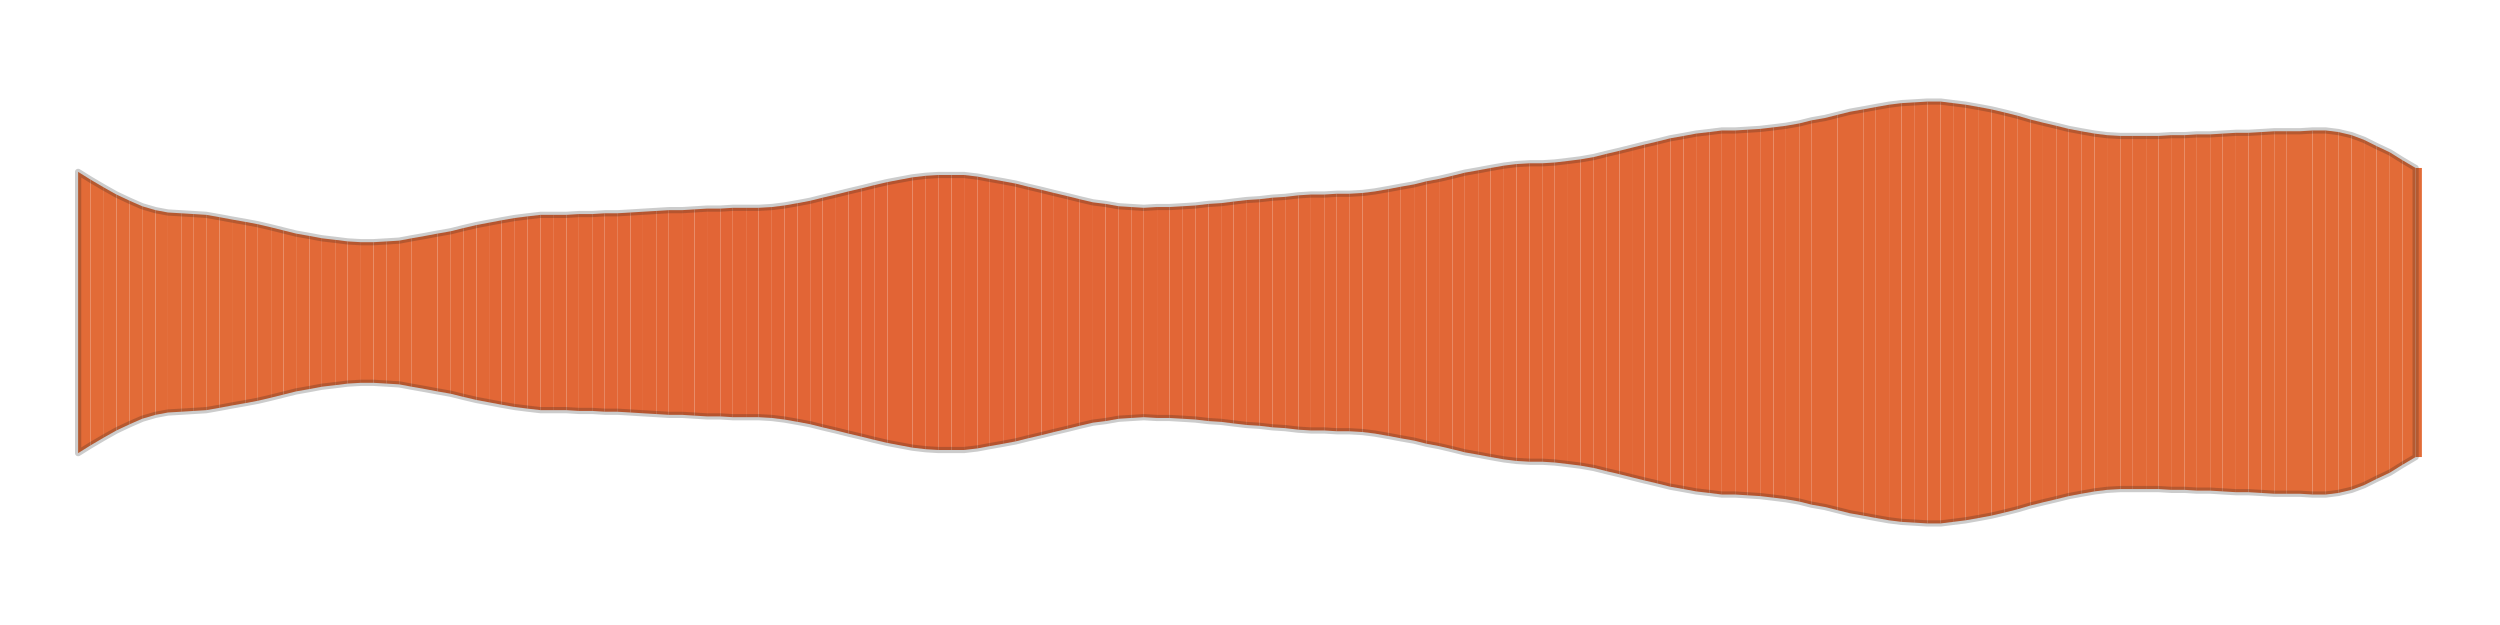
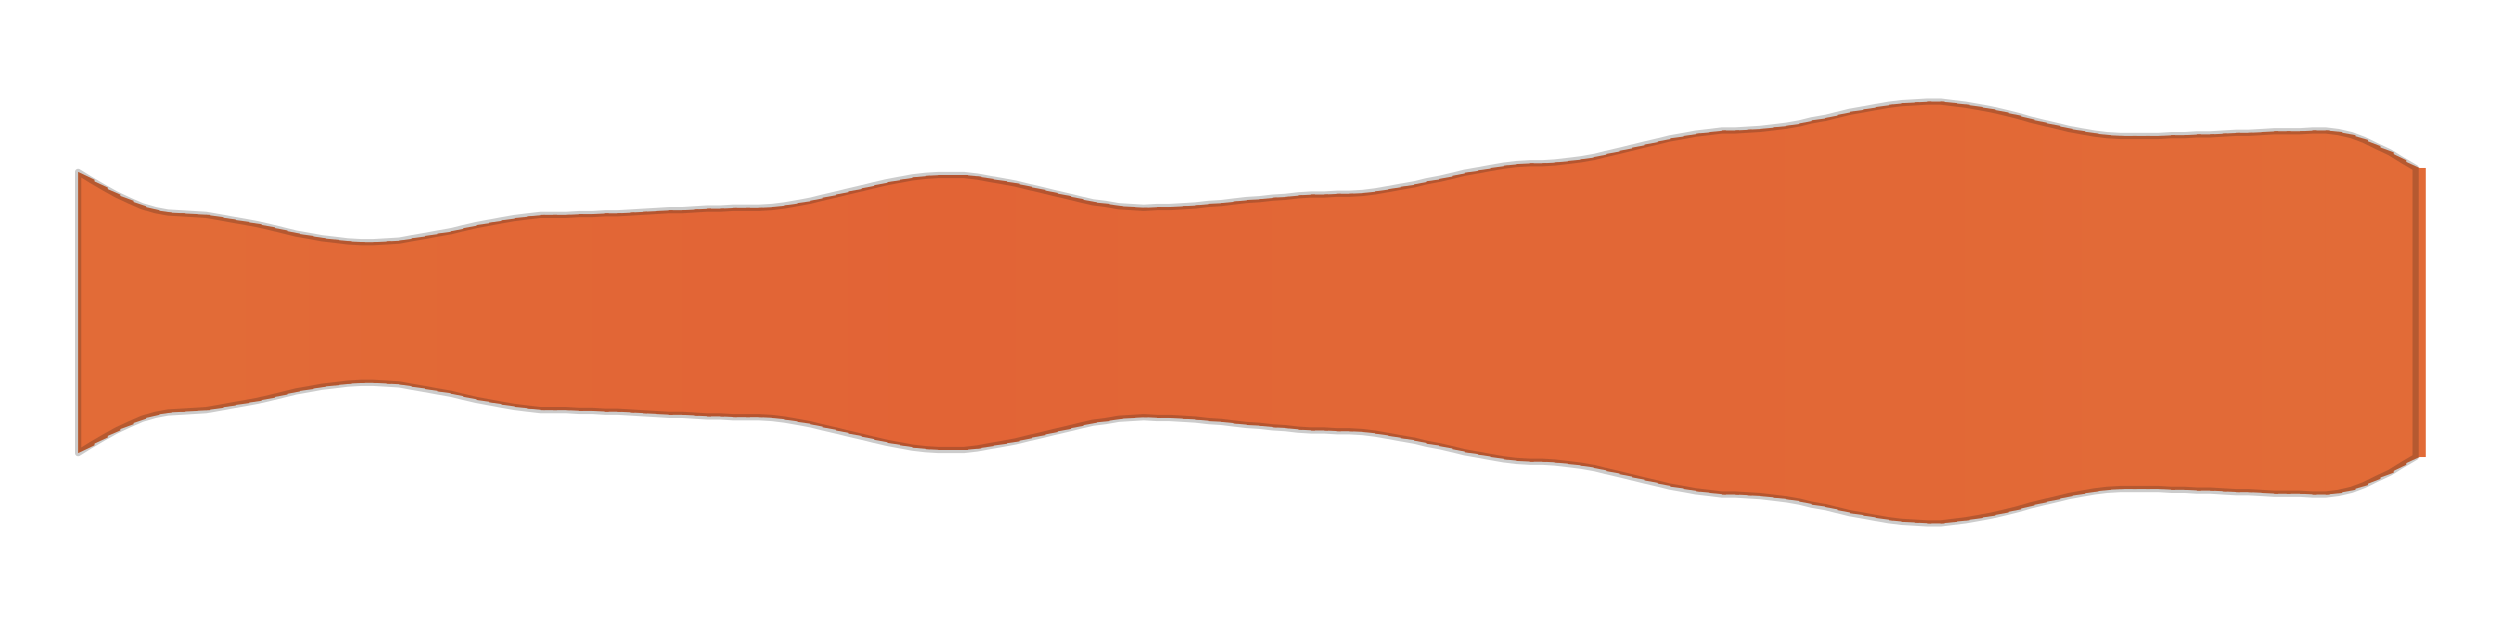
<svg xmlns="http://www.w3.org/2000/svg" viewBox="0 0 320 80" role="img">
-   <path d="M10.0 22.0 L11.6 23.0 L11.6 57.0 L10.0 58.0 Z" fill="rgb(226, 107, 55)" />
-   <path d="M11.6 23.0 L13.3 24.0 L13.3 56.0 L11.6 57.0 Z" fill="rgb(226, 107, 55)" />
-   <path d="M13.3 24.0 L14.9 24.9 L14.9 55.1 L13.3 56.0 Z" fill="rgb(226, 107, 55)" />
-   <path d="M14.9 24.9 L16.6 25.7 L16.6 54.3 L14.9 55.1 Z" fill="rgb(226, 107, 55)" />
-   <path d="M16.6 25.7 L18.2 26.4 L18.2 53.6 L16.6 54.3 Z" fill="rgb(226, 107, 55)" />
-   <path d="M18.2 26.4 L19.9 26.9 L19.9 53.1 L18.2 53.6 Z" fill="rgb(226, 107, 55)" />
-   <path d="M19.9 26.9 L21.5 27.2 L21.5 52.8 L19.9 53.1 Z" fill="rgb(226, 107, 55)" />
-   <path d="M21.5 27.2 L23.2 27.3 L23.2 52.7 L21.5 52.8 Z" fill="rgb(226, 107, 55)" />
-   <path d="M23.2 27.3 L24.8 27.4 L24.8 52.6 L23.2 52.7 Z" fill="rgb(226, 107, 55)" />
-   <path d="M24.8 27.4 L26.4 27.5 L26.4 52.5 L24.8 52.6 Z" fill="rgb(226, 107, 55)" />
-   <path d="M26.4 27.5 L28.1 27.8 L28.1 52.2 L26.4 52.5 Z" fill="rgb(226, 107, 55)" />
-   <path d="M28.1 27.8 L29.7 28.1 L29.7 51.9 L28.1 52.2 Z" fill="rgb(226, 107, 55)" />
-   <path d="M29.7 28.1 L31.4 28.4 L31.4 51.6 L29.7 51.9 Z" fill="rgb(226, 107, 55)" />
-   <path d="M31.4 28.4 L33.0 28.7 L33.0 51.3 L31.4 51.6 Z" fill="rgb(226, 106, 55)" />
-   <path d="M33.0 28.7 L34.7 29.1 L34.7 50.9 L33.0 51.3 Z" fill="rgb(226, 106, 55)" />
-   <path d="M34.7 29.1 L36.3 29.5 L36.3 50.5 L34.7 50.9 Z" fill="rgb(226, 106, 55)" />
-   <path d="M36.3 29.5 L37.9 29.9 L37.9 50.1 L36.3 50.5 Z" fill="rgb(226, 106, 55)" />
-   <path d="M37.9 29.9 L39.6 30.2 L39.6 49.8 L37.9 50.1 Z" fill="rgb(226, 106, 55)" />
-   <path d="M39.6 30.2 L41.2 30.5 L41.2 49.5 L39.6 49.8 Z" fill="rgb(226, 105, 55)" />
-   <path d="M41.2 30.5 L42.9 30.7 L42.9 49.3 L41.2 49.5 Z" fill="rgb(226, 105, 55)" />
-   <path d="M42.9 30.7 L44.5 30.9 L44.5 49.1 L42.9 49.3 Z" fill="rgb(226, 105, 55)" />
-   <path d="M44.5 30.9 L46.2 31.0 L46.2 49.0 L44.5 49.1 Z" fill="rgb(226, 105, 55)" />
-   <path d="M46.2 31.0 L47.8 31.0 L47.8 49.0 L46.2 49.0 Z" fill="rgb(226, 105, 54)" />
-   <path d="M47.8 31.0 L49.5 30.9 L49.5 49.1 L47.8 49.0 Z" fill="rgb(226, 105, 54)" />
-   <path d="M49.5 30.9 L51.1 30.8 L51.1 49.2 L49.5 49.1 Z" fill="rgb(226, 105, 54)" />
-   <path d="M51.1 30.8 L52.7 30.5 L52.7 49.5 L51.1 49.2 Z" fill="rgb(226, 105, 54)" />
-   <path d="M52.7 30.5 L54.4 30.2 L54.4 49.8 L52.7 49.5 Z" fill="rgb(226, 105, 54)" />
-   <path d="M54.4 30.2 L56.0 29.9 L56.0 50.1 L54.4 49.8 Z" fill="rgb(226, 105, 54)" />
-   <path d="M56.0 29.9 L57.7 29.6 L57.7 50.4 L56.0 50.1 Z" fill="rgb(226, 104, 54)" />
-   <path d="M57.7 29.6 L59.3 29.2 L59.3 50.8 L57.7 50.4 Z" fill="rgb(226, 104, 54)" />
-   <path d="M59.3 29.2 L61.0 28.8 L61.0 51.2 L59.3 50.8 Z" fill="rgb(226, 104, 54)" />
-   <path d="M61.0 28.8 L62.6 28.5 L62.6 51.5 L61.0 51.2 Z" fill="rgb(226, 104, 54)" />
-   <path d="M62.6 28.5 L64.2 28.2 L64.2 51.8 L62.6 51.5 Z" fill="rgb(226, 103, 54)" />
-   <path d="M64.2 28.2 L65.9 27.9 L65.9 52.1 L64.2 51.8 Z" fill="rgb(226, 103, 54)" />
-   <path d="M65.9 27.9 L67.5 27.7 L67.5 52.3 L65.9 52.1 Z" fill="rgb(226, 103, 54)" />
-   <path d="M67.5 27.7 L69.2 27.5 L69.2 52.5 L67.5 52.3 Z" fill="rgb(226, 103, 54)" />
-   <path d="M69.2 27.5 L70.8 27.5 L70.8 52.5 L69.2 52.5 Z" fill="rgb(226, 103, 54)" />
-   <path d="M70.8 27.5 L72.5 27.5 L72.5 52.5 L70.8 52.5 Z" fill="rgb(226, 103, 54)" />
-   <path d="M72.5 27.5 L74.1 27.4 L74.1 52.6 L72.5 52.5 Z" fill="rgb(226, 103, 54)" />
-   <path d="M74.1 27.4 L75.8 27.4 L75.8 52.6 L74.1 52.6 Z" fill="rgb(226, 103, 54)" />
-   <path d="M75.8 27.4 L77.4 27.3 L77.4 52.7 L75.8 52.6 Z" fill="rgb(226, 102, 54)" />
-   <path d="M77.4 27.3 L79.0 27.3 L79.0 52.7 L77.4 52.7 Z" fill="rgb(226, 102, 54)" />
-   <path d="M79.0 27.3 L80.7 27.2 L80.7 52.8 L79.0 52.7 Z" fill="rgb(226, 102, 54)" />
-   <path d="M80.7 27.2 L82.3 27.1 L82.3 52.9 L80.7 52.8 Z" fill="rgb(226, 102, 54)" />
-   <path d="M82.3 27.1 L84.0 27.0 L84.0 53.0 L82.3 52.9 Z" fill="rgb(226, 102, 54)" />
-   <path d="M84.0 27.0 L85.6 26.9 L85.6 53.1 L84.0 53.0 Z" fill="rgb(226, 102, 54)" />
-   <path d="M85.6 26.9 L87.3 26.9 L87.3 53.1 L85.6 53.1 Z" fill="rgb(226, 102, 54)" />
-   <path d="M87.3 26.9 L88.9 26.8 L88.9 53.2 L87.3 53.1 Z" fill="rgb(226, 101, 54)" />
-   <path d="M88.9 26.8 L90.5 26.7 L90.5 53.3 L88.9 53.2 Z" fill="rgb(226, 101, 54)" />
-   <path d="M90.5 26.7 L92.2 26.7 L92.2 53.3 L90.5 53.3 Z" fill="rgb(226, 101, 54)" />
-   <path d="M92.2 26.7 L93.8 26.6 L93.8 53.4 L92.2 53.3 Z" fill="rgb(226, 101, 54)" />
-   <path d="M93.8 26.6 L95.5 26.6 L95.5 53.4 L93.8 53.4 Z" fill="rgb(226, 101, 54)" />
-   <path d="M95.5 26.6 L97.1 26.6 L97.1 53.4 L95.5 53.4 Z" fill="rgb(226, 101, 54)" />
-   <path d="M97.1 26.6 L98.8 26.5 L98.8 53.5 L97.1 53.4 Z" fill="rgb(226, 101, 54)" />
-   <path d="M98.8 26.5 L100.4 26.3 L100.4 53.7 L98.8 53.5 Z" fill="rgb(226, 101, 54)" />
-   <path d="M100.4 26.3 L102.1 26.0 L102.1 54.0 L100.4 53.7 Z" fill="rgb(226, 101, 54)" />
-   <path d="M102.1 26.0 L103.7 25.7 L103.7 54.3 L102.1 54.0 Z" fill="rgb(226, 101, 54)" />
-   <path d="M103.7 25.7 L105.3 25.3 L105.3 54.7 L103.7 54.3 Z" fill="rgb(226, 101, 54)" />
-   <path d="M105.3 25.3 L107.0 24.9 L107.0 55.1 L105.3 54.7 Z" fill="rgb(226, 101, 54)" />
-   <path d="M107.0 24.9 L108.6 24.5 L108.6 55.5 L107.0 55.1 Z" fill="rgb(226, 101, 54)" />
-   <path d="M108.6 24.5 L110.3 24.1 L110.3 55.9 L108.6 55.5 Z" fill="rgb(226, 100, 54)" />
-   <path d="M110.3 24.1 L111.9 23.7 L111.9 56.3 L110.3 55.9 Z" fill="rgb(226, 100, 54)" />
-   <path d="M111.9 23.7 L113.6 23.3 L113.6 56.7 L111.9 56.3 Z" fill="rgb(226, 100, 54)" />
-   <path d="M113.6 23.3 L115.2 23.0 L115.2 57.0 L113.6 56.7 Z" fill="rgb(226, 100, 53)" />
-   <path d="M115.2 23.0 L116.8 22.7 L116.8 57.3 L115.2 57.0 Z" fill="rgb(226, 100, 53)" />
-   <path d="M116.8 22.7 L118.5 22.5 L118.5 57.5 L116.8 57.3 Z" fill="rgb(226, 100, 53)" />
-   <path d="M118.5 22.5 L120.1 22.4 L120.1 57.6 L118.5 57.5 Z" fill="rgb(226, 100, 53)" />
-   <path d="M120.1 22.4 L121.8 22.4 L121.8 57.6 L120.1 57.6 Z" fill="rgb(226, 100, 53)" />
-   <path d="M121.8 22.4 L123.4 22.4 L123.4 57.6 L121.8 57.6 Z" fill="rgb(226, 100, 53)" />
-   <path d="M123.4 22.4 L125.1 22.6 L125.1 57.4 L123.4 57.6 Z" fill="rgb(226, 100, 53)" />
-   <path d="M125.1 22.6 L126.7 22.9 L126.7 57.1 L125.1 57.4 Z" fill="rgb(226, 100, 53)" />
-   <path d="M126.7 22.9 L128.4 23.2 L128.4 56.8 L126.7 57.1 Z" fill="rgb(226, 100, 54)" />
-   <path d="M128.4 23.2 L130.0 23.5 L130.0 56.5 L128.4 56.8 Z" fill="rgb(226, 100, 54)" />
-   <path d="M130.0 23.5 L131.6 23.9 L131.6 56.1 L130.0 56.5 Z" fill="rgb(226, 101, 54)" />
-   <path d="M131.6 23.9 L133.3 24.3 L133.3 55.7 L131.6 56.1 Z" fill="rgb(226, 101, 54)" />
-   <path d="M133.3 24.3 L134.9 24.7 L134.9 55.3 L133.3 55.7 Z" fill="rgb(226, 101, 54)" />
-   <path d="M134.9 24.7 L136.6 25.1 L136.6 54.9 L134.9 55.3 Z" fill="rgb(226, 101, 54)" />
-   <path d="M136.6 25.1 L138.2 25.5 L138.2 54.5 L136.6 54.9 Z" fill="rgb(226, 101, 54)" />
-   <path d="M138.2 25.5 L139.9 25.9 L139.9 54.1 L138.2 54.5 Z" fill="rgb(226, 101, 54)" />
-   <path d="M139.9 25.9 L141.5 26.1 L141.5 53.9 L139.9 54.1 Z" fill="rgb(226, 101, 54)" />
-   <path d="M141.5 26.1 L143.2 26.4 L143.2 53.6 L141.5 53.9 Z" fill="rgb(226, 101, 54)" />
-   <path d="M143.2 26.4 L144.8 26.5 L144.8 53.5 L143.2 53.6 Z" fill="rgb(226, 102, 54)" />
-   <path d="M144.8 26.5 L146.4 26.6 L146.4 53.4 L144.8 53.5 Z" fill="rgb(226, 102, 54)" />
-   <path d="M146.4 26.6 L148.1 26.5 L148.1 53.5 L146.4 53.4 Z" fill="rgb(226, 102, 54)" />
-   <path d="M148.1 26.5 L149.7 26.5 L149.7 53.5 L148.1 53.5 Z" fill="rgb(226, 102, 54)" />
-   <path d="M149.7 26.5 L151.4 26.4 L151.4 53.6 L149.7 53.5 Z" fill="rgb(226, 102, 54)" />
-   <path d="M151.4 26.4 L153.0 26.3 L153.0 53.7 L151.4 53.6 Z" fill="rgb(226, 102, 54)" />
-   <path d="M153.0 26.3 L154.7 26.1 L154.7 53.9 L153.0 53.7 Z" fill="rgb(226, 102, 54)" />
-   <path d="M154.7 26.1 L156.3 26.0 L156.3 54.0 L154.7 53.9 Z" fill="rgb(226, 102, 54)" />
-   <path d="M156.3 26.0 L157.9 25.8 L157.9 54.2 L156.3 54.0 Z" fill="rgb(226, 102, 54)" />
-   <path d="M157.9 25.8 L159.6 25.6 L159.6 54.4 L157.9 54.2 Z" fill="rgb(226, 102, 54)" />
-   <path d="M159.6 25.6 L161.2 25.5 L161.2 54.5 L159.6 54.4 Z" fill="rgb(226, 102, 54)" />
-   <path d="M161.2 25.5 L162.9 25.3 L162.9 54.7 L161.2 54.5 Z" fill="rgb(226, 102, 54)" />
-   <path d="M162.9 25.3 L164.5 25.2 L164.5 54.8 L162.9 54.7 Z" fill="rgb(226, 103, 54)" />
-   <path d="M164.5 25.2 L166.2 25.0 L166.2 55.0 L164.5 54.8 Z" fill="rgb(226, 103, 54)" />
-   <path d="M166.2 25.0 L167.8 24.9 L167.8 55.1 L166.2 55.0 Z" fill="rgb(226, 103, 54)" />
-   <path d="M167.8 24.9 L169.5 24.9 L169.5 55.1 L167.8 55.1 Z" fill="rgb(226, 103, 54)" />
-   <path d="M169.5 24.9 L171.1 24.8 L171.1 55.2 L169.5 55.1 Z" fill="rgb(226, 103, 54)" />
-   <path d="M171.1 24.8 L172.7 24.8 L172.7 55.2 L171.1 55.2 Z" fill="rgb(226, 103, 54)" />
-   <path d="M172.7 24.8 L174.4 24.7 L174.4 55.3 L172.7 55.2 Z" fill="rgb(226, 103, 54)" />
-   <path d="M174.4 24.7 L176.0 24.5 L176.0 55.5 L174.4 55.3 Z" fill="rgb(226, 103, 54)" />
-   <path d="M176.0 24.5 L177.7 24.2 L177.7 55.8 L176.0 55.5 Z" fill="rgb(226, 103, 54)" />
-   <path d="M177.7 24.2 L179.3 23.9 L179.3 56.1 L177.7 55.8 Z" fill="rgb(226, 103, 54)" />
-   <path d="M179.3 23.9 L181.0 23.6 L181.0 56.4 L179.3 56.1 Z" fill="rgb(226, 103, 54)" />
-   <path d="M181.0 23.6 L182.6 23.2 L182.6 56.8 L181.0 56.4 Z" fill="rgb(226, 103, 54)" />
-   <path d="M182.6 23.2 L184.2 22.9 L184.2 57.1 L182.6 56.8 Z" fill="rgb(226, 103, 54)" />
-   <path d="M184.2 22.9 L185.9 22.5 L185.9 57.5 L184.2 57.1 Z" fill="rgb(226, 103, 54)" />
-   <path d="M185.9 22.5 L187.5 22.1 L187.5 57.9 L185.9 57.5 Z" fill="rgb(226, 103, 54)" />
-   <path d="M187.5 22.1 L189.2 21.8 L189.2 58.2 L187.5 57.9 Z" fill="rgb(226, 103, 54)" />
-   <path d="M189.2 21.8 L190.8 21.5 L190.8 58.5 L189.2 58.2 Z" fill="rgb(226, 103, 54)" />
-   <path d="M190.8 21.5 L192.5 21.2 L192.5 58.8 L190.8 58.5 Z" fill="rgb(226, 103, 54)" />
-   <path d="M192.5 21.2 L194.1 21.0 L194.1 59.0 L192.5 58.8 Z" fill="rgb(226, 103, 54)" />
-   <path d="M194.1 21.0 L195.8 20.9 L195.8 59.1 L194.1 59.0 Z" fill="rgb(226, 103, 54)" />
-   <path d="M195.8 20.9 L197.4 20.9 L197.4 59.1 L195.8 59.1 Z" fill="rgb(226, 103, 54)" />
-   <path d="M197.4 20.9 L199.0 20.8 L199.0 59.2 L197.4 59.1 Z" fill="rgb(226, 103, 54)" />
-   <path d="M199.0 20.8 L200.7 20.6 L200.7 59.4 L199.0 59.2 Z" fill="rgb(226, 103, 54)" />
-   <path d="M200.7 20.6 L202.3 20.4 L202.3 59.6 L200.7 59.4 Z" fill="rgb(226, 103, 54)" />
-   <path d="M202.3 20.4 L204.0 20.1 L204.0 59.9 L202.3 59.6 Z" fill="rgb(226, 103, 54)" />
-   <path d="M204.0 20.1 L205.6 19.7 L205.6 60.3 L204.0 59.9 Z" fill="rgb(226, 103, 54)" />
-   <path d="M205.6 19.7 L207.3 19.3 L207.3 60.7 L205.6 60.3 Z" fill="rgb(226, 103, 54)" />
-   <path d="M207.3 19.3 L208.9 18.9 L208.9 61.1 L207.3 60.7 Z" fill="rgb(226, 103, 54)" />
-   <path d="M208.9 18.9 L210.5 18.5 L210.5 61.5 L208.9 61.1 Z" fill="rgb(226, 103, 54)" />
-   <path d="M210.5 18.5 L212.2 18.1 L212.2 61.9 L210.5 61.5 Z" fill="rgb(226, 103, 54)" />
-   <path d="M212.2 18.1 L213.8 17.7 L213.8 62.3 L212.2 61.9 Z" fill="rgb(226, 103, 54)" />
-   <path d="M213.8 17.7 L215.5 17.4 L215.5 62.6 L213.8 62.3 Z" fill="rgb(226, 103, 54)" />
-   <path d="M215.5 17.4 L217.1 17.1 L217.1 62.9 L215.5 62.6 Z" fill="rgb(226, 103, 54)" />
-   <path d="M217.1 17.1 L218.8 16.9 L218.8 63.1 L217.1 62.9 Z" fill="rgb(226, 103, 54)" />
-   <path d="M218.8 16.9 L220.4 16.7 L220.4 63.3 L218.8 63.1 Z" fill="rgb(226, 103, 54)" />
-   <path d="M220.4 16.7 L222.1 16.7 L222.1 63.3 L220.4 63.3 Z" fill="rgb(226, 103, 54)" />
-   <path d="M222.1 16.7 L223.7 16.6 L223.7 63.4 L222.1 63.3 Z" fill="rgb(226, 103, 54)" />
-   <path d="M223.7 16.6 L225.3 16.5 L225.3 63.5 L223.7 63.4 Z" fill="rgb(226, 103, 54)" />
-   <path d="M225.3 16.5 L227.0 16.3 L227.0 63.7 L225.3 63.5 Z" fill="rgb(226, 103, 54)" />
-   <path d="M227.0 16.3 L228.6 16.1 L228.6 63.9 L227.0 63.7 Z" fill="rgb(226, 103, 54)" />
-   <path d="M228.6 16.1 L230.3 15.8 L230.3 64.2 L228.6 63.9 Z" fill="rgb(226, 104, 54)" />
-   <path d="M230.3 15.8 L231.9 15.4 L231.9 64.6 L230.3 64.2 Z" fill="rgb(226, 104, 54)" />
-   <path d="M231.9 15.4 L233.6 15.1 L233.6 64.9 L231.9 64.6 Z" fill="rgb(226, 104, 54)" />
-   <path d="M233.6 15.1 L235.2 14.7 L235.2 65.3 L233.6 64.9 Z" fill="rgb(226, 104, 54)" />
-   <path d="M235.2 14.7 L236.8 14.3 L236.8 65.7 L235.2 65.3 Z" fill="rgb(226, 104, 54)" />
-   <path d="M236.8 14.3 L238.5 14.0 L238.5 66.0 L236.8 65.7 Z" fill="rgb(226, 104, 54)" />
-   <path d="M238.5 14.0 L240.1 13.7 L240.1 66.3 L238.5 66.0 Z" fill="rgb(226, 104, 54)" />
-   <path d="M240.1 13.7 L241.8 13.4 L241.8 66.6 L240.1 66.3 Z" fill="rgb(226, 104, 54)" />
-   <path d="M241.8 13.4 L243.4 13.2 L243.4 66.8 L241.8 66.6 Z" fill="rgb(226, 104, 54)" />
-   <path d="M243.4 13.2 L245.1 13.1 L245.1 66.9 L243.4 66.8 Z" fill="rgb(226, 104, 54)" />
-   <path d="M245.1 13.1 L246.7 13.0 L246.7 67.0 L245.1 66.9 Z" fill="rgb(226, 104, 54)" />
-   <path d="M246.7 13.0 L248.4 13.0 L248.4 67.0 L246.7 67.0 Z" fill="rgb(226, 104, 54)" />
-   <path d="M248.4 13.0 L250.0 13.2 L250.0 66.8 L248.4 67.0 Z" fill="rgb(226, 104, 54)" />
-   <path d="M250.0 13.2 L251.6 13.4 L251.6 66.6 L250.0 66.8 Z" fill="rgb(226, 104, 54)" />
-   <path d="M251.6 13.4 L253.3 13.7 L253.3 66.3 L251.6 66.6 Z" fill="rgb(226, 105, 54)" />
-   <path d="M253.3 13.7 L254.9 14.0 L254.9 66.0 L253.3 66.3 Z" fill="rgb(226, 105, 54)" />
-   <path d="M254.9 14.0 L256.6 14.4 L256.6 65.6 L254.9 66.0 Z" fill="rgb(226, 105, 54)" />
-   <path d="M256.6 14.4 L258.2 14.8 L258.2 65.2 L256.6 65.6 Z" fill="rgb(226, 105, 54)" />
-   <path d="M258.2 14.8 L259.9 15.3 L259.9 64.7 L258.2 65.2 Z" fill="rgb(226, 105, 54)" />
-   <path d="M259.9 15.3 L261.5 15.7 L261.5 64.3 L259.9 64.7 Z" fill="rgb(226, 105, 54)" />
-   <path d="M261.5 15.7 L263.2 16.1 L263.2 63.9 L261.5 64.3 Z" fill="rgb(226, 105, 55)" />
-   <path d="M263.2 16.1 L264.8 16.5 L264.8 63.5 L263.2 63.9 Z" fill="rgb(226, 105, 55)" />
-   <path d="M264.8 16.5 L266.4 16.8 L266.4 63.2 L264.8 63.5 Z" fill="rgb(226, 105, 55)" />
-   <path d="M266.4 16.8 L268.1 17.1 L268.1 62.9 L266.4 63.2 Z" fill="rgb(226, 106, 55)" />
-   <path d="M268.1 17.1 L269.7 17.3 L269.7 62.7 L268.1 62.9 Z" fill="rgb(226, 106, 55)" />
-   <path d="M269.7 17.3 L271.4 17.4 L271.4 62.6 L269.7 62.7 Z" fill="rgb(226, 106, 55)" />
-   <path d="M271.4 17.4 L273.0 17.4 L273.0 62.6 L271.4 62.6 Z" fill="rgb(226, 106, 55)" />
-   <path d="M273.0 17.4 L274.7 17.4 L274.7 62.6 L273.0 62.6 Z" fill="rgb(226, 106, 55)" />
-   <path d="M274.7 17.4 L276.3 17.4 L276.3 62.6 L274.7 62.6 Z" fill="rgb(226, 106, 55)" />
-   <path d="M276.3 17.4 L277.9 17.3 L277.9 62.7 L276.3 62.6 Z" fill="rgb(226, 106, 55)" />
-   <path d="M277.9 17.3 L279.6 17.3 L279.6 62.7 L277.9 62.7 Z" fill="rgb(226, 106, 55)" />
-   <path d="M279.6 17.3 L281.2 17.2 L281.2 62.8 L279.6 62.7 Z" fill="rgb(226, 106, 55)" />
-   <path d="M281.2 17.2 L282.9 17.2 L282.9 62.8 L281.2 62.8 Z" fill="rgb(226, 106, 55)" />
-   <path d="M282.9 17.2 L284.5 17.1 L284.5 62.9 L282.9 62.8 Z" fill="rgb(226, 106, 55)" />
-   <path d="M284.5 17.1 L286.2 17.0 L286.2 63.0 L284.5 62.9 Z" fill="rgb(226, 106, 55)" />
-   <path d="M286.2 17.0 L287.8 17.0 L287.8 63.0 L286.2 63.0 Z" fill="rgb(226, 106, 55)" />
-   <path d="M287.8 17.0 L289.5 16.9 L289.5 63.1 L287.8 63.0 Z" fill="rgb(226, 106, 55)" />
-   <path d="M289.5 16.9 L291.1 16.8 L291.1 63.2 L289.5 63.1 Z" fill="rgb(226, 107, 55)" />
-   <path d="M291.1 16.8 L292.7 16.8 L292.7 63.2 L291.1 63.2 Z" fill="rgb(226, 107, 55)" />
-   <path d="M292.7 16.8 L294.4 16.8 L294.4 63.2 L292.7 63.2 Z" fill="rgb(226, 107, 55)" />
-   <path d="M294.4 16.8 L296.0 16.7 L296.0 63.3 L294.4 63.2 Z" fill="rgb(226, 107, 55)" />
-   <path d="M296.0 16.7 L297.7 16.7 L297.7 63.3 L296.0 63.3 Z" fill="rgb(226, 107, 55)" />
-   <path d="M297.7 16.7 L299.3 16.9 L299.3 63.1 L297.7 63.3 Z" fill="rgb(226, 107, 55)" />
-   <path d="M299.3 16.9 L301.0 17.3 L301.0 62.7 L299.3 63.1 Z" fill="rgb(226, 107, 55)" />
-   <path d="M301.0 17.3 L302.6 17.9 L302.6 62.1 L301.0 62.7 Z" fill="rgb(226, 107, 55)" />
-   <path d="M302.6 17.9 L304.2 18.7 L304.2 61.3 L302.6 62.1 Z" fill="rgb(226, 107, 55)" />
-   <path d="M304.2 18.7 L305.9 19.5 L305.9 60.5 L304.2 61.3 Z" fill="rgb(226, 107, 55)" />
-   <path d="M305.9 19.5 L307.5 20.5 L307.5 59.5 L305.9 60.5 Z" fill="rgb(226, 107, 55)" />
-   <path d="M307.5 20.5 L309.2 21.5 L309.2 58.5 L307.5 59.5 Z" fill="rgb(226, 107, 55)" />
-   <path d="M309.2 21.5 L310.0 21.5 L310.0 58.5 L309.2 58.5 Z" fill="rgb(226, 107, 55)" />
+   <path d="M10.0 22.0 L12.1 23.0 L12.1 57.0 L10.0 58.0 Z" fill="rgb(226, 107, 55)" />
+   <path d="M11.6 23.0 L13.8 24.0 L13.8 56.0 L11.6 57.0 Z" fill="rgb(226, 107, 55)" />
+   <path d="M13.3 24.0 L15.4 24.9 L15.4 55.1 L13.3 56.0 Z" fill="rgb(226, 107, 55)" />
+   <path d="M14.9 24.9 L17.1 25.7 L17.1 54.3 L14.9 55.1 Z" fill="rgb(226, 107, 55)" />
+   <path d="M16.6 25.7 L18.7 26.4 L18.7 53.6 L16.6 54.3 Z" fill="rgb(226, 107, 55)" />
+   <path d="M18.2 26.4 L20.4 26.9 L20.4 53.1 L18.2 53.6 Z" fill="rgb(226, 107, 55)" />
+   <path d="M19.9 26.9 L22.0 27.2 L22.0 52.8 L19.9 53.1 Z" fill="rgb(226, 107, 55)" />
+   <path d="M21.5 27.2 L23.7 27.3 L23.7 52.7 L21.5 52.8 Z" fill="rgb(226, 107, 55)" />
+   <path d="M23.2 27.3 L25.3 27.4 L25.3 52.6 L23.2 52.7 Z" fill="rgb(226, 107, 55)" />
+   <path d="M24.8 27.4 L26.9 27.5 L26.9 52.5 L24.8 52.6 Z" fill="rgb(226, 107, 55)" />
+   <path d="M26.4 27.5 L28.6 27.8 L28.6 52.2 L26.4 52.5 Z" fill="rgb(226, 107, 55)" />
+   <path d="M28.1 27.8 L30.2 28.1 L30.2 51.9 L28.1 52.2 Z" fill="rgb(226, 107, 55)" />
+   <path d="M29.7 28.1 L31.9 28.4 L31.9 51.6 L29.7 51.9 Z" fill="rgb(226, 107, 55)" />
+   <path d="M31.4 28.4 L33.5 28.7 L33.5 51.3 L31.4 51.6 Z" fill="rgb(226, 106, 55)" />
+   <path d="M33.0 28.7 L35.2 29.1 L35.2 50.9 L33.0 51.3 Z" fill="rgb(226, 106, 55)" />
+   <path d="M34.7 29.1 L36.8 29.5 L36.8 50.5 L34.7 50.9 Z" fill="rgb(226, 106, 55)" />
+   <path d="M36.3 29.5 L38.4 29.9 L38.4 50.1 L36.3 50.5 Z" fill="rgb(226, 106, 55)" />
+   <path d="M37.9 29.9 L40.1 30.2 L40.1 49.8 L37.9 50.1 Z" fill="rgb(226, 106, 55)" />
+   <path d="M39.6 30.2 L41.7 30.5 L41.7 49.5 L39.6 49.8 Z" fill="rgb(226, 105, 55)" />
+   <path d="M41.2 30.5 L43.4 30.7 L43.4 49.3 L41.2 49.5 Z" fill="rgb(226, 105, 55)" />
+   <path d="M42.9 30.7 L45.0 30.9 L45.0 49.1 L42.9 49.3 Z" fill="rgb(226, 105, 55)" />
+   <path d="M44.5 30.9 L46.7 31.0 L46.7 49.0 L44.5 49.1 Z" fill="rgb(226, 105, 55)" />
+   <path d="M46.2 31.0 L48.3 31.0 L48.3 49.0 L46.2 49.0 Z" fill="rgb(226, 105, 54)" />
+   <path d="M47.8 31.0 L50.0 30.9 L50.0 49.1 L47.8 49.0 Z" fill="rgb(226, 105, 54)" />
+   <path d="M49.5 30.9 L51.6 30.8 L51.6 49.2 L49.5 49.1 Z" fill="rgb(226, 105, 54)" />
+   <path d="M51.1 30.8 L53.2 30.5 L53.2 49.5 L51.1 49.2 Z" fill="rgb(226, 105, 54)" />
+   <path d="M52.7 30.5 L54.9 30.2 L54.9 49.8 L52.7 49.5 Z" fill="rgb(226, 105, 54)" />
+   <path d="M54.4 30.2 L56.5 29.9 L56.5 50.1 L54.4 49.8 Z" fill="rgb(226, 105, 54)" />
+   <path d="M56.0 29.9 L58.2 29.6 L58.2 50.4 L56.0 50.1 Z" fill="rgb(226, 104, 54)" />
+   <path d="M57.7 29.6 L59.8 29.2 L59.8 50.8 L57.7 50.4 Z" fill="rgb(226, 104, 54)" />
+   <path d="M59.3 29.2 L61.5 28.8 L61.5 51.2 L59.3 50.8 Z" fill="rgb(226, 104, 54)" />
+   <path d="M61.0 28.8 L63.1 28.5 L63.1 51.5 L61.0 51.2 Z" fill="rgb(226, 104, 54)" />
+   <path d="M62.6 28.5 L64.7 28.2 L64.7 51.8 L62.6 51.5 Z" fill="rgb(226, 103, 54)" />
+   <path d="M64.2 28.2 L66.4 27.9 L66.4 52.1 L64.2 51.8 Z" fill="rgb(226, 103, 54)" />
+   <path d="M65.9 27.9 L68.0 27.7 L68.0 52.3 L65.9 52.1 Z" fill="rgb(226, 103, 54)" />
+   <path d="M67.5 27.7 L69.7 27.5 L69.7 52.5 L67.5 52.3 Z" fill="rgb(226, 103, 54)" />
+   <path d="M69.2 27.5 L71.3 27.5 L71.3 52.5 L69.2 52.5 Z" fill="rgb(226, 103, 54)" />
+   <path d="M70.8 27.5 L73.0 27.5 L73.0 52.5 L70.8 52.5 Z" fill="rgb(226, 103, 54)" />
+   <path d="M72.5 27.5 L74.6 27.4 L74.6 52.6 L72.5 52.5 Z" fill="rgb(226, 103, 54)" />
+   <path d="M74.1 27.4 L76.3 27.4 L76.3 52.6 L74.1 52.6 Z" fill="rgb(226, 103, 54)" />
+   <path d="M75.8 27.4 L77.9 27.3 L77.9 52.7 L75.8 52.6 Z" fill="rgb(226, 102, 54)" />
+   <path d="M77.4 27.3 L79.5 27.3 L79.5 52.7 L77.4 52.7 Z" fill="rgb(226, 102, 54)" />
+   <path d="M79.0 27.3 L81.2 27.2 L81.2 52.8 L79.0 52.7 Z" fill="rgb(226, 102, 54)" />
+   <path d="M80.7 27.2 L82.8 27.1 L82.8 52.9 L80.7 52.8 Z" fill="rgb(226, 102, 54)" />
+   <path d="M82.3 27.1 L84.5 27.0 L84.5 53.0 L82.3 52.9 Z" fill="rgb(226, 102, 54)" />
+   <path d="M84.0 27.0 L86.1 26.9 L86.1 53.1 L84.0 53.0 Z" fill="rgb(226, 102, 54)" />
+   <path d="M85.6 26.9 L87.8 26.9 L87.8 53.1 L85.6 53.1 Z" fill="rgb(226, 102, 54)" />
+   <path d="M87.3 26.9 L89.4 26.8 L89.4 53.2 L87.3 53.1 Z" fill="rgb(226, 101, 54)" />
+   <path d="M88.9 26.8 L91.0 26.7 L91.0 53.3 L88.9 53.2 Z" fill="rgb(226, 101, 54)" />
+   <path d="M90.5 26.7 L92.7 26.7 L92.7 53.3 L90.5 53.3 Z" fill="rgb(226, 101, 54)" />
+   <path d="M92.2 26.7 L94.3 26.6 L94.3 53.4 L92.2 53.3 Z" fill="rgb(226, 101, 54)" />
+   <path d="M93.8 26.6 L96.0 26.6 L96.0 53.4 L93.8 53.4 Z" fill="rgb(226, 101, 54)" />
+   <path d="M95.5 26.6 L97.6 26.6 L97.6 53.4 L95.5 53.4 Z" fill="rgb(226, 101, 54)" />
+   <path d="M97.1 26.6 L99.3 26.5 L99.3 53.5 L97.1 53.4 Z" fill="rgb(226, 101, 54)" />
+   <path d="M98.8 26.5 L100.9 26.3 L100.9 53.7 L98.8 53.5 Z" fill="rgb(226, 101, 54)" />
+   <path d="M100.4 26.3 L102.6 26.0 L102.6 54.0 L100.4 53.7 Z" fill="rgb(226, 101, 54)" />
+   <path d="M102.1 26.0 L104.2 25.7 L104.2 54.3 L102.1 54.0 Z" fill="rgb(226, 101, 54)" />
+   <path d="M103.7 25.7 L105.8 25.3 L105.8 54.7 L103.7 54.3 Z" fill="rgb(226, 101, 54)" />
+   <path d="M105.3 25.3 L107.5 24.9 L107.5 55.1 L105.3 54.7 Z" fill="rgb(226, 101, 54)" />
+   <path d="M107.0 24.9 L109.1 24.5 L109.1 55.5 L107.0 55.1 Z" fill="rgb(226, 101, 54)" />
+   <path d="M108.6 24.5 L110.8 24.1 L110.8 55.9 L108.6 55.5 Z" fill="rgb(226, 100, 54)" />
+   <path d="M110.3 24.1 L112.4 23.7 L112.4 56.3 L110.3 55.9 Z" fill="rgb(226, 100, 54)" />
+   <path d="M111.9 23.7 L114.1 23.3 L114.1 56.7 L111.9 56.3 Z" fill="rgb(226, 100, 54)" />
+   <path d="M113.6 23.3 L115.7 23.0 L115.7 57.0 L113.6 56.7 Z" fill="rgb(226, 100, 53)" />
+   <path d="M115.2 23.0 L117.3 22.7 L117.3 57.3 L115.2 57.0 Z" fill="rgb(226, 100, 53)" />
+   <path d="M116.8 22.7 L119.0 22.5 L119.0 57.5 L116.8 57.3 Z" fill="rgb(226, 100, 53)" />
+   <path d="M118.5 22.5 L120.6 22.4 L120.6 57.6 L118.5 57.5 Z" fill="rgb(226, 100, 53)" />
+   <path d="M120.1 22.4 L122.3 22.4 L122.3 57.6 L120.1 57.6 Z" fill="rgb(226, 100, 53)" />
+   <path d="M121.8 22.4 L123.9 22.4 L123.9 57.6 L121.8 57.6 Z" fill="rgb(226, 100, 53)" />
+   <path d="M123.4 22.4 L125.6 22.6 L125.6 57.4 L123.4 57.6 Z" fill="rgb(226, 100, 53)" />
+   <path d="M125.1 22.6 L127.2 22.9 L127.2 57.1 L125.1 57.4 Z" fill="rgb(226, 100, 53)" />
+   <path d="M126.7 22.9 L128.9 23.2 L128.9 56.8 L126.7 57.1 Z" fill="rgb(226, 100, 54)" />
+   <path d="M128.4 23.2 L130.5 23.5 L130.5 56.5 L128.4 56.8 Z" fill="rgb(226, 100, 54)" />
+   <path d="M130.0 23.5 L132.1 23.9 L132.1 56.1 L130.0 56.5 Z" fill="rgb(226, 101, 54)" />
+   <path d="M131.6 23.9 L133.8 24.3 L133.8 55.7 L131.6 56.1 Z" fill="rgb(226, 101, 54)" />
+   <path d="M133.3 24.3 L135.4 24.7 L135.4 55.3 L133.3 55.7 Z" fill="rgb(226, 101, 54)" />
+   <path d="M134.9 24.7 L137.1 25.1 L137.1 54.9 L134.9 55.3 Z" fill="rgb(226, 101, 54)" />
+   <path d="M136.6 25.1 L138.7 25.5 L138.7 54.5 L136.6 54.9 Z" fill="rgb(226, 101, 54)" />
+   <path d="M138.2 25.5 L140.4 25.9 L140.4 54.1 L138.2 54.5 Z" fill="rgb(226, 101, 54)" />
+   <path d="M139.9 25.9 L142.0 26.1 L142.0 53.9 L139.9 54.1 Z" fill="rgb(226, 101, 54)" />
+   <path d="M141.5 26.1 L143.7 26.4 L143.7 53.6 L141.5 53.9 Z" fill="rgb(226, 101, 54)" />
+   <path d="M143.2 26.4 L145.3 26.5 L145.3 53.5 L143.2 53.6 Z" fill="rgb(226, 102, 54)" />
+   <path d="M144.8 26.5 L146.9 26.6 L146.9 53.4 L144.8 53.5 Z" fill="rgb(226, 102, 54)" />
+   <path d="M146.4 26.6 L148.6 26.5 L148.6 53.5 L146.4 53.4 Z" fill="rgb(226, 102, 54)" />
+   <path d="M148.1 26.5 L150.2 26.5 L150.2 53.5 L148.1 53.5 Z" fill="rgb(226, 102, 54)" />
+   <path d="M149.7 26.5 L151.9 26.4 L151.9 53.6 L149.7 53.5 Z" fill="rgb(226, 102, 54)" />
+   <path d="M151.4 26.4 L153.5 26.3 L153.5 53.7 L151.4 53.6 Z" fill="rgb(226, 102, 54)" />
+   <path d="M153.0 26.3 L155.2 26.1 L155.2 53.9 L153.0 53.7 Z" fill="rgb(226, 102, 54)" />
+   <path d="M154.7 26.1 L156.8 26.0 L156.8 54.0 L154.7 53.9 Z" fill="rgb(226, 102, 54)" />
+   <path d="M156.3 26.0 L158.4 25.8 L158.4 54.2 L156.3 54.0 Z" fill="rgb(226, 102, 54)" />
+   <path d="M157.9 25.8 L160.1 25.6 L160.1 54.4 L157.9 54.2 Z" fill="rgb(226, 102, 54)" />
+   <path d="M159.6 25.6 L161.7 25.5 L161.7 54.5 L159.6 54.4 Z" fill="rgb(226, 102, 54)" />
+   <path d="M161.2 25.5 L163.4 25.3 L163.4 54.7 L161.2 54.5 Z" fill="rgb(226, 102, 54)" />
+   <path d="M162.9 25.3 L165.0 25.2 L165.0 54.8 L162.9 54.7 Z" fill="rgb(226, 103, 54)" />
+   <path d="M164.5 25.2 L166.7 25.0 L166.7 55.0 L164.5 54.8 Z" fill="rgb(226, 103, 54)" />
+   <path d="M166.2 25.0 L168.3 24.9 L168.3 55.1 L166.2 55.0 Z" fill="rgb(226, 103, 54)" />
+   <path d="M167.8 24.9 L170.0 24.9 L170.0 55.1 L167.8 55.1 Z" fill="rgb(226, 103, 54)" />
+   <path d="M169.5 24.9 L171.6 24.8 L171.6 55.2 L169.5 55.1 Z" fill="rgb(226, 103, 54)" />
+   <path d="M171.1 24.8 L173.2 24.8 L173.2 55.2 L171.1 55.2 Z" fill="rgb(226, 103, 54)" />
+   <path d="M172.7 24.8 L174.9 24.7 L174.9 55.3 L172.7 55.2 Z" fill="rgb(226, 103, 54)" />
+   <path d="M174.4 24.7 L176.5 24.5 L176.5 55.5 L174.4 55.3 Z" fill="rgb(226, 103, 54)" />
+   <path d="M176.0 24.5 L178.2 24.2 L178.2 55.8 L176.0 55.5 Z" fill="rgb(226, 103, 54)" />
+   <path d="M177.7 24.2 L179.8 23.9 L179.8 56.1 L177.7 55.8 Z" fill="rgb(226, 103, 54)" />
+   <path d="M179.3 23.9 L181.5 23.6 L181.5 56.4 L179.3 56.1 Z" fill="rgb(226, 103, 54)" />
+   <path d="M181.0 23.6 L183.1 23.2 L183.1 56.8 L181.0 56.4 Z" fill="rgb(226, 103, 54)" />
+   <path d="M182.6 23.2 L184.7 22.9 L184.7 57.1 L182.6 56.8 Z" fill="rgb(226, 103, 54)" />
+   <path d="M184.2 22.9 L186.4 22.5 L186.4 57.5 L184.2 57.1 Z" fill="rgb(226, 103, 54)" />
+   <path d="M185.9 22.5 L188.0 22.1 L188.0 57.9 L185.9 57.5 Z" fill="rgb(226, 103, 54)" />
+   <path d="M187.5 22.1 L189.7 21.8 L189.7 58.2 L187.5 57.9 Z" fill="rgb(226, 103, 54)" />
+   <path d="M189.2 21.8 L191.3 21.5 L191.3 58.5 L189.2 58.2 Z" fill="rgb(226, 103, 54)" />
+   <path d="M190.8 21.5 L193.0 21.2 L193.0 58.8 L190.8 58.5 Z" fill="rgb(226, 103, 54)" />
+   <path d="M192.5 21.2 L194.6 21.0 L194.6 59.0 L192.5 58.8 Z" fill="rgb(226, 103, 54)" />
+   <path d="M194.1 21.0 L196.3 20.9 L196.3 59.1 L194.1 59.0 Z" fill="rgb(226, 103, 54)" />
+   <path d="M195.8 20.9 L197.9 20.9 L197.9 59.1 L195.8 59.1 Z" fill="rgb(226, 103, 54)" />
+   <path d="M197.4 20.9 L199.5 20.8 L199.5 59.2 L197.4 59.1 Z" fill="rgb(226, 103, 54)" />
+   <path d="M199.0 20.8 L201.2 20.6 L201.2 59.4 L199.0 59.2 Z" fill="rgb(226, 103, 54)" />
+   <path d="M200.7 20.6 L202.8 20.4 L202.8 59.6 L200.7 59.4 Z" fill="rgb(226, 103, 54)" />
+   <path d="M202.3 20.4 L204.5 20.1 L204.5 59.9 L202.3 59.6 Z" fill="rgb(226, 103, 54)" />
+   <path d="M204.0 20.1 L206.1 19.7 L206.1 60.3 L204.0 59.9 Z" fill="rgb(226, 103, 54)" />
+   <path d="M205.6 19.7 L207.8 19.3 L207.8 60.7 L205.6 60.3 Z" fill="rgb(226, 103, 54)" />
+   <path d="M207.3 19.3 L209.4 18.9 L209.4 61.1 L207.3 60.7 Z" fill="rgb(226, 103, 54)" />
+   <path d="M208.9 18.9 L211.0 18.5 L211.0 61.5 L208.9 61.1 Z" fill="rgb(226, 103, 54)" />
+   <path d="M210.5 18.5 L212.7 18.1 L212.7 61.9 L210.5 61.5 Z" fill="rgb(226, 103, 54)" />
+   <path d="M212.2 18.1 L214.3 17.7 L214.3 62.3 L212.2 61.9 Z" fill="rgb(226, 103, 54)" />
+   <path d="M213.8 17.7 L216.0 17.4 L216.0 62.6 L213.8 62.3 Z" fill="rgb(226, 103, 54)" />
+   <path d="M215.5 17.4 L217.6 17.1 L217.6 62.9 L215.5 62.6 Z" fill="rgb(226, 103, 54)" />
+   <path d="M217.1 17.1 L219.3 16.9 L219.3 63.1 L217.1 62.9 Z" fill="rgb(226, 103, 54)" />
+   <path d="M218.8 16.9 L220.9 16.7 L220.9 63.3 L218.8 63.1 Z" fill="rgb(226, 103, 54)" />
+   <path d="M220.4 16.7 L222.6 16.7 L222.6 63.3 L220.4 63.3 Z" fill="rgb(226, 103, 54)" />
+   <path d="M222.1 16.7 L224.2 16.6 L224.2 63.4 L222.1 63.3 Z" fill="rgb(226, 103, 54)" />
+   <path d="M223.7 16.6 L225.8 16.5 L225.8 63.5 L223.7 63.4 Z" fill="rgb(226, 103, 54)" />
+   <path d="M225.3 16.5 L227.5 16.3 L227.5 63.7 L225.3 63.5 Z" fill="rgb(226, 103, 54)" />
+   <path d="M227.0 16.3 L229.1 16.1 L229.1 63.9 L227.0 63.7 Z" fill="rgb(226, 103, 54)" />
+   <path d="M228.6 16.1 L230.8 15.8 L230.8 64.2 L228.6 63.9 Z" fill="rgb(226, 104, 54)" />
+   <path d="M230.3 15.8 L232.4 15.4 L232.4 64.6 L230.3 64.2 Z" fill="rgb(226, 104, 54)" />
+   <path d="M231.9 15.4 L234.1 15.1 L234.1 64.9 L231.9 64.6 Z" fill="rgb(226, 104, 54)" />
+   <path d="M233.6 15.1 L235.7 14.7 L235.7 65.3 L233.6 64.9 Z" fill="rgb(226, 104, 54)" />
+   <path d="M235.2 14.7 L237.3 14.3 L237.3 65.7 L235.2 65.3 Z" fill="rgb(226, 104, 54)" />
+   <path d="M236.8 14.3 L239.0 14.0 L239.0 66.0 L236.8 65.7 Z" fill="rgb(226, 104, 54)" />
+   <path d="M238.5 14.0 L240.6 13.7 L240.6 66.3 L238.5 66.0 Z" fill="rgb(226, 104, 54)" />
+   <path d="M240.1 13.7 L242.3 13.4 L242.3 66.6 L240.1 66.3 Z" fill="rgb(226, 104, 54)" />
+   <path d="M241.8 13.4 L243.9 13.2 L243.9 66.8 L241.8 66.6 Z" fill="rgb(226, 104, 54)" />
+   <path d="M243.4 13.2 L245.6 13.1 L245.6 66.9 L243.4 66.8 Z" fill="rgb(226, 104, 54)" />
+   <path d="M245.1 13.1 L247.2 13.0 L247.2 67.0 L245.1 66.9 Z" fill="rgb(226, 104, 54)" />
+   <path d="M246.7 13.0 L248.9 13.0 L248.9 67.0 L246.7 67.0 Z" fill="rgb(226, 104, 54)" />
+   <path d="M248.4 13.0 L250.5 13.2 L250.5 66.8 L248.4 67.0 Z" fill="rgb(226, 104, 54)" />
+   <path d="M250.0 13.2 L252.1 13.4 L252.1 66.6 L250.0 66.8 Z" fill="rgb(226, 104, 54)" />
+   <path d="M251.6 13.4 L253.8 13.7 L253.8 66.3 L251.6 66.6 Z" fill="rgb(226, 105, 54)" />
+   <path d="M253.3 13.7 L255.4 14.0 L255.4 66.0 L253.3 66.3 Z" fill="rgb(226, 105, 54)" />
+   <path d="M254.9 14.0 L257.1 14.4 L257.1 65.6 L254.9 66.0 Z" fill="rgb(226, 105, 54)" />
+   <path d="M256.6 14.4 L258.7 14.8 L258.7 65.2 L256.6 65.6 Z" fill="rgb(226, 105, 54)" />
+   <path d="M258.2 14.8 L260.4 15.3 L260.4 64.7 L258.2 65.2 Z" fill="rgb(226, 105, 54)" />
+   <path d="M259.9 15.3 L262.0 15.7 L262.0 64.3 L259.9 64.7 Z" fill="rgb(226, 105, 54)" />
+   <path d="M261.5 15.7 L263.7 16.1 L263.7 63.9 L261.5 64.3 Z" fill="rgb(226, 105, 55)" />
+   <path d="M263.2 16.1 L265.3 16.5 L265.3 63.5 L263.2 63.9 Z" fill="rgb(226, 105, 55)" />
+   <path d="M264.8 16.5 L266.9 16.8 L266.9 63.2 L264.8 63.5 Z" fill="rgb(226, 105, 55)" />
+   <path d="M266.4 16.8 L268.6 17.1 L268.6 62.9 L266.4 63.2 Z" fill="rgb(226, 106, 55)" />
+   <path d="M268.1 17.1 L270.2 17.3 L270.2 62.7 L268.1 62.9 Z" fill="rgb(226, 106, 55)" />
+   <path d="M269.7 17.3 L271.9 17.4 L271.9 62.6 L269.7 62.7 Z" fill="rgb(226, 106, 55)" />
+   <path d="M271.4 17.4 L273.5 17.4 L273.5 62.6 L271.4 62.6 Z" fill="rgb(226, 106, 55)" />
+   <path d="M273.0 17.4 L275.2 17.4 L275.2 62.6 L273.0 62.6 Z" fill="rgb(226, 106, 55)" />
+   <path d="M274.7 17.4 L276.8 17.4 L276.8 62.6 L274.7 62.6 Z" fill="rgb(226, 106, 55)" />
+   <path d="M276.3 17.4 L278.4 17.3 L278.4 62.7 L276.3 62.6 Z" fill="rgb(226, 106, 55)" />
+   <path d="M277.9 17.3 L280.1 17.3 L280.1 62.7 L277.9 62.7 Z" fill="rgb(226, 106, 55)" />
+   <path d="M279.6 17.3 L281.7 17.2 L281.7 62.8 L279.6 62.7 Z" fill="rgb(226, 106, 55)" />
+   <path d="M281.2 17.2 L283.4 17.2 L283.4 62.8 L281.2 62.8 Z" fill="rgb(226, 106, 55)" />
+   <path d="M282.9 17.2 L285.0 17.1 L285.0 62.9 L282.9 62.8 Z" fill="rgb(226, 106, 55)" />
+   <path d="M284.5 17.1 L286.7 17.0 L286.7 63.0 L284.5 62.9 Z" fill="rgb(226, 106, 55)" />
+   <path d="M286.2 17.0 L288.3 17.0 L288.3 63.0 L286.2 63.0 Z" fill="rgb(226, 106, 55)" />
+   <path d="M287.8 17.0 L290.0 16.9 L290.0 63.1 L287.8 63.0 Z" fill="rgb(226, 106, 55)" />
+   <path d="M289.5 16.9 L291.6 16.8 L291.6 63.2 L289.5 63.1 Z" fill="rgb(226, 107, 55)" />
+   <path d="M291.1 16.8 L293.2 16.8 L293.2 63.2 L291.1 63.2 Z" fill="rgb(226, 107, 55)" />
+   <path d="M292.7 16.8 L294.9 16.8 L294.9 63.2 L292.7 63.2 Z" fill="rgb(226, 107, 55)" />
+   <path d="M294.4 16.8 L296.5 16.7 L296.5 63.3 L294.4 63.2 Z" fill="rgb(226, 107, 55)" />
+   <path d="M296.0 16.7 L298.2 16.7 L298.2 63.3 L296.0 63.3 Z" fill="rgb(226, 107, 55)" />
+   <path d="M297.7 16.7 L299.8 16.9 L299.8 63.1 L297.7 63.3 Z" fill="rgb(226, 107, 55)" />
+   <path d="M299.3 16.9 L301.5 17.3 L301.5 62.7 L299.3 63.1 Z" fill="rgb(226, 107, 55)" />
+   <path d="M301.0 17.3 L303.1 17.9 L303.1 62.1 L301.0 62.7 Z" fill="rgb(226, 107, 55)" />
+   <path d="M302.6 17.9 L304.7 18.7 L304.7 61.3 L302.6 62.1 Z" fill="rgb(226, 107, 55)" />
+   <path d="M304.2 18.7 L306.4 19.5 L306.4 60.5 L304.2 61.3 Z" fill="rgb(226, 107, 55)" />
+   <path d="M305.9 19.5 L308.0 20.5 L308.0 59.5 L305.9 60.5 Z" fill="rgb(226, 107, 55)" />
+   <path d="M307.5 20.5 L309.7 21.5 L309.7 58.5 L307.5 59.5 Z" fill="rgb(226, 107, 55)" />
+   <path d="M309.2 21.5 L310.5 21.5 L310.5 58.5 L309.2 58.5 Z" fill="rgb(226, 107, 55)" />
  <path d="M10.0 22.0 L11.6 23.0 L13.3 24.0 L14.9 24.9 L16.6 25.7 L18.2 26.4 L19.9 26.9 L21.5 27.2 L23.2 27.3 L24.8 27.4 L26.4 27.5 L28.1 27.8 L29.7 28.1 L31.4 28.4 L33.0 28.7 L34.7 29.1 L36.3 29.5 L37.9 29.9 L39.6 30.2 L41.2 30.5 L42.9 30.7 L44.5 30.9 L46.2 31.0 L47.8 31.0 L49.5 30.9 L51.1 30.8 L52.7 30.5 L54.4 30.2 L56.0 29.9 L57.7 29.6 L59.3 29.2 L61.0 28.8 L62.6 28.5 L64.2 28.2 L65.9 27.9 L67.5 27.7 L69.2 27.5 L70.8 27.5 L72.5 27.5 L74.1 27.4 L75.8 27.4 L77.4 27.3 L79.0 27.3 L80.7 27.2 L82.3 27.1 L84.0 27.0 L85.6 26.9 L87.3 26.9 L88.9 26.8 L90.5 26.7 L92.2 26.7 L93.8 26.6 L95.5 26.6 L97.1 26.6 L98.8 26.5 L100.4 26.3 L102.1 26.0 L103.7 25.7 L105.3 25.3 L107.0 24.9 L108.6 24.5 L110.3 24.1 L111.9 23.7 L113.6 23.3 L115.2 23.0 L116.8 22.7 L118.5 22.5 L120.1 22.4 L121.8 22.4 L123.4 22.4 L125.1 22.6 L126.7 22.9 L128.4 23.2 L130.0 23.5 L131.6 23.9 L133.3 24.3 L134.9 24.7 L136.6 25.1 L138.2 25.5 L139.9 25.9 L141.5 26.1 L143.2 26.4 L144.8 26.5 L146.4 26.6 L148.1 26.5 L149.7 26.5 L151.4 26.4 L153.0 26.3 L154.7 26.1 L156.3 26.0 L157.9 25.8 L159.6 25.6 L161.2 25.5 L162.9 25.3 L164.5 25.2 L166.2 25.0 L167.8 24.9 L169.5 24.9 L171.1 24.8 L172.7 24.8 L174.4 24.7 L176.0 24.5 L177.7 24.2 L179.3 23.9 L181.0 23.6 L182.6 23.2 L184.2 22.9 L185.9 22.5 L187.5 22.1 L189.2 21.8 L190.8 21.5 L192.5 21.2 L194.1 21.0 L195.8 20.9 L197.4 20.9 L199.0 20.8 L200.7 20.6 L202.3 20.4 L204.0 20.1 L205.6 19.7 L207.3 19.3 L208.9 18.9 L210.5 18.5 L212.2 18.1 L213.8 17.7 L215.5 17.4 L217.1 17.1 L218.8 16.9 L220.4 16.7 L222.1 16.7 L223.7 16.6 L225.3 16.5 L227.0 16.3 L228.6 16.1 L230.3 15.8 L231.9 15.4 L233.6 15.1 L235.2 14.7 L236.8 14.3 L238.5 14.0 L240.1 13.7 L241.8 13.4 L243.4 13.2 L245.1 13.1 L246.7 13.0 L248.4 13.0 L250.0 13.2 L251.6 13.4 L253.3 13.7 L254.9 14.0 L256.6 14.4 L258.2 14.8 L259.9 15.3 L261.5 15.7 L263.2 16.1 L264.8 16.5 L266.4 16.8 L268.1 17.1 L269.7 17.3 L271.4 17.4 L273.0 17.4 L274.7 17.4 L276.3 17.4 L277.9 17.3 L279.6 17.3 L281.2 17.2 L282.9 17.2 L284.5 17.1 L286.2 17.0 L287.8 17.0 L289.5 16.9 L291.1 16.8 L292.7 16.8 L294.4 16.8 L296.0 16.7 L297.7 16.7 L299.3 16.9 L301.0 17.3 L302.6 17.9 L304.2 18.7 L305.9 19.5 L307.5 20.5 L309.2 21.5 L309.2 58.5 L307.5 59.5 L305.9 60.5 L304.2 61.3 L302.6 62.1 L301.0 62.7 L299.3 63.1 L297.7 63.3 L296.0 63.3 L294.4 63.2 L292.7 63.2 L291.1 63.2 L289.5 63.1 L287.8 63.0 L286.2 63.0 L284.5 62.9 L282.9 62.8 L281.2 62.8 L279.6 62.7 L277.9 62.7 L276.3 62.6 L274.7 62.6 L273.0 62.6 L271.4 62.6 L269.7 62.7 L268.1 62.9 L266.4 63.2 L264.8 63.5 L263.2 63.9 L261.5 64.3 L259.9 64.7 L258.2 65.2 L256.6 65.6 L254.9 66.0 L253.3 66.3 L251.6 66.6 L250.0 66.8 L248.4 67.0 L246.7 67.0 L245.1 66.9 L243.4 66.8 L241.8 66.6 L240.1 66.3 L238.5 66.0 L236.8 65.7 L235.2 65.3 L233.6 64.9 L231.9 64.6 L230.3 64.2 L228.6 63.9 L227.0 63.7 L225.3 63.5 L223.7 63.4 L222.1 63.3 L220.4 63.3 L218.8 63.1 L217.1 62.9 L215.5 62.6 L213.8 62.3 L212.2 61.9 L210.5 61.5 L208.9 61.1 L207.3 60.7 L205.6 60.3 L204.0 59.9 L202.3 59.6 L200.7 59.4 L199.0 59.2 L197.4 59.1 L195.8 59.1 L194.1 59.0 L192.5 58.8 L190.8 58.5 L189.2 58.2 L187.5 57.9 L185.9 57.5 L184.2 57.1 L182.6 56.8 L181.0 56.4 L179.3 56.1 L177.7 55.8 L176.0 55.5 L174.4 55.3 L172.7 55.2 L171.1 55.2 L169.5 55.1 L167.8 55.1 L166.2 55.0 L164.5 54.8 L162.9 54.7 L161.2 54.5 L159.6 54.4 L157.9 54.2 L156.3 54.0 L154.7 53.9 L153.0 53.7 L151.4 53.6 L149.7 53.5 L148.1 53.5 L146.4 53.4 L144.8 53.5 L143.2 53.6 L141.5 53.9 L139.9 54.1 L138.2 54.5 L136.6 54.9 L134.9 55.3 L133.3 55.7 L131.6 56.1 L130.0 56.5 L128.4 56.8 L126.7 57.1 L125.1 57.4 L123.4 57.6 L121.8 57.6 L120.1 57.6 L118.5 57.5 L116.8 57.3 L115.2 57.0 L113.6 56.7 L111.9 56.3 L110.3 55.9 L108.6 55.5 L107.0 55.1 L105.3 54.7 L103.7 54.3 L102.1 54.0 L100.4 53.7 L98.8 53.5 L97.1 53.4 L95.5 53.4 L93.8 53.4 L92.2 53.3 L90.5 53.3 L88.9 53.2 L87.3 53.1 L85.6 53.1 L84.0 53.0 L82.3 52.9 L80.7 52.8 L79.0 52.7 L77.4 52.7 L75.8 52.6 L74.1 52.6 L72.5 52.5 L70.8 52.5 L69.2 52.5 L67.5 52.3 L65.9 52.1 L64.2 51.8 L62.6 51.5 L61.0 51.2 L59.3 50.8 L57.7 50.4 L56.0 50.1 L54.4 49.8 L52.7 49.5 L51.1 49.2 L49.5 49.1 L47.8 49.0 L46.2 49.0 L44.5 49.1 L42.9 49.3 L41.2 49.5 L39.6 49.8 L37.9 50.1 L36.3 50.5 L34.7 50.9 L33.0 51.3 L31.4 51.6 L29.7 51.9 L28.1 52.2 L26.4 52.5 L24.8 52.6 L23.2 52.7 L21.5 52.8 L19.9 53.1 L18.2 53.6 L16.6 54.3 L14.9 55.1 L13.3 56.0 L11.6 57.0 L10.0 58.0 Z" fill="none" stroke="#1a1a1a" stroke-opacity="0.22" stroke-width="0.8" stroke-linejoin="round" />
</svg>
